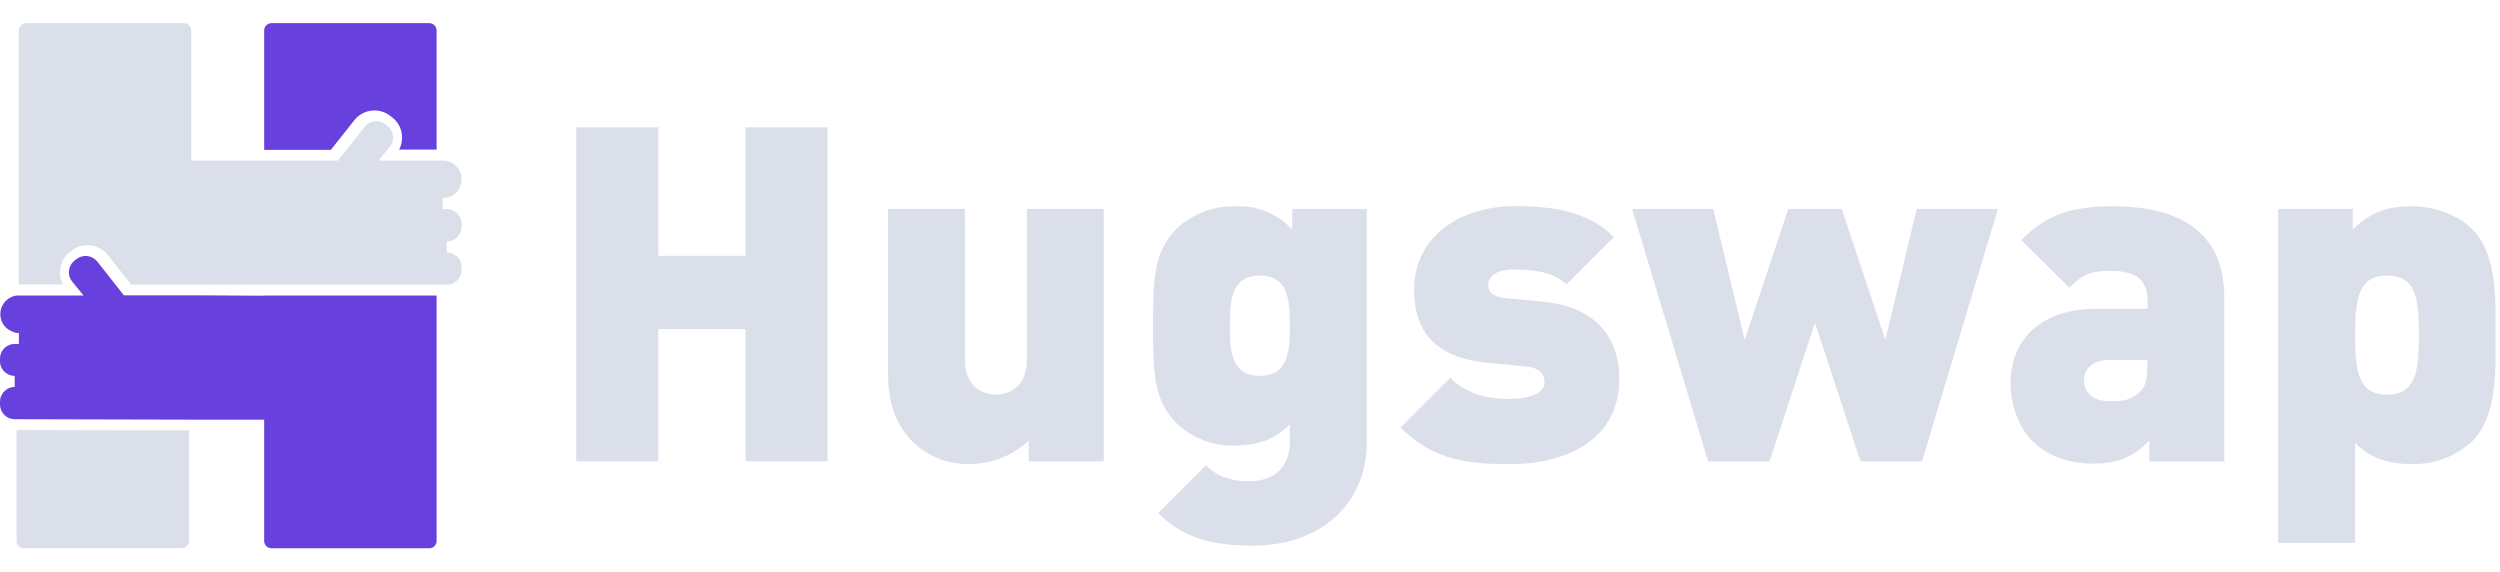
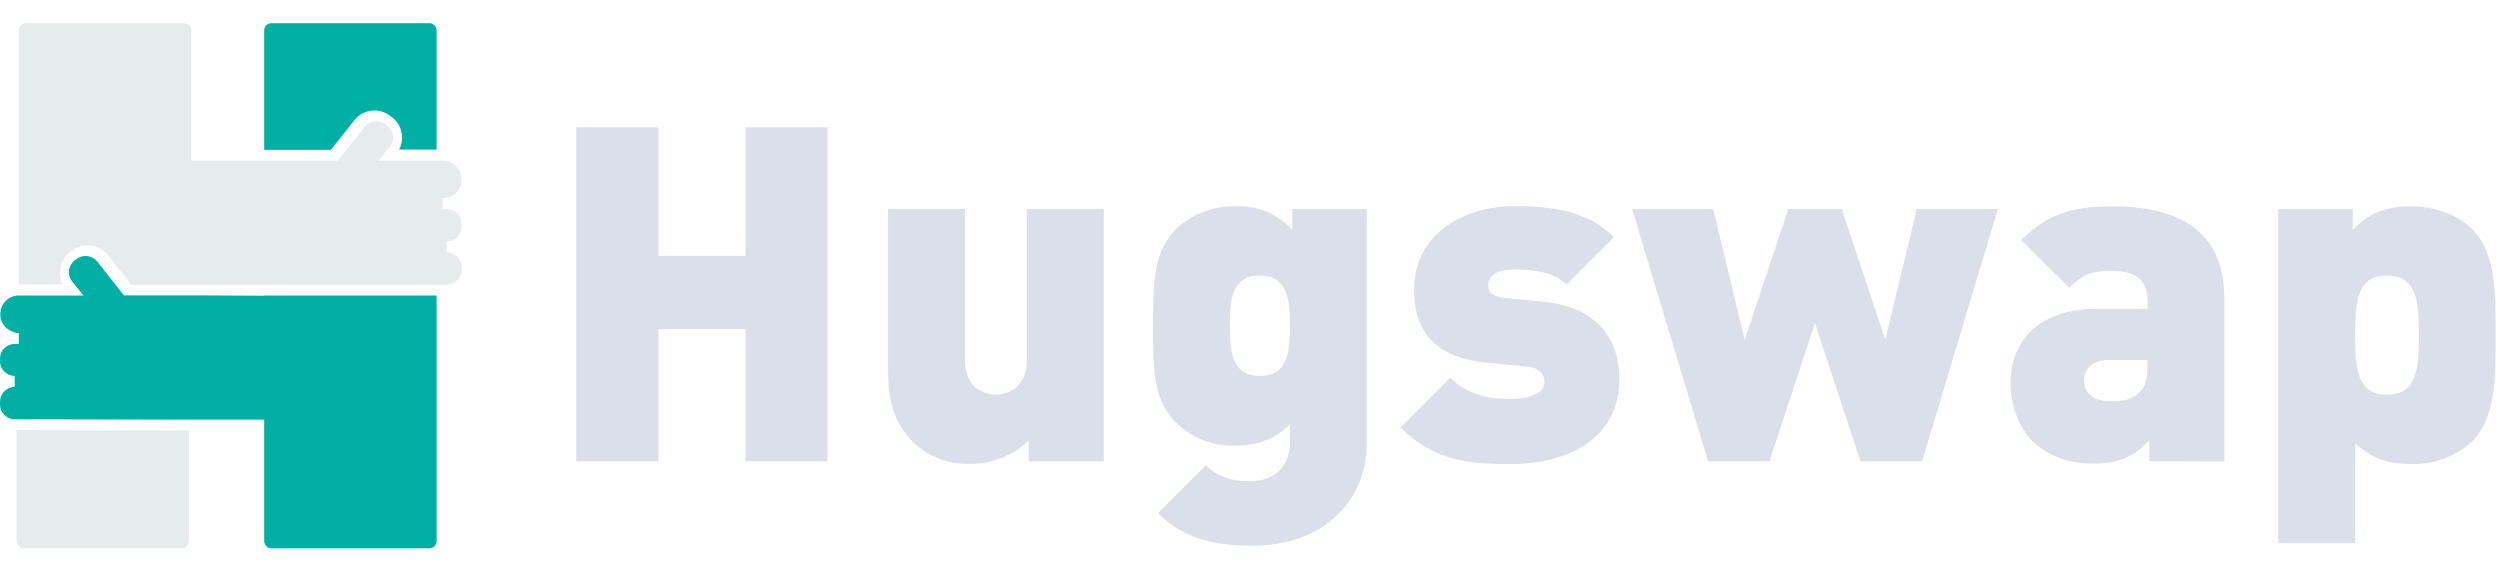
<svg xmlns="http://www.w3.org/2000/svg" width="105" height="24" viewBox="0 0 105 24" fill="none">
-   <path d="M7.939 18.077V22.717C7.939 22.799 7.907 22.877 7.849 22.935C7.791 22.992 7.713 23.025 7.631 23.025H1.005C0.923 23.025 0.845 22.992 0.787 22.935C0.729 22.877 0.697 22.799 0.697 22.717V18.061L7.939 18.077Z" fill="#DADFEA" />
-   <path d="M18.338 1.28V6.282H16.765C16.865 6.09 16.905 5.873 16.88 5.658C16.876 5.618 16.869 5.579 16.86 5.539C16.854 5.507 16.845 5.475 16.834 5.444C16.826 5.418 16.817 5.393 16.806 5.368L16.791 5.33C16.78 5.305 16.768 5.281 16.755 5.257C16.738 5.226 16.719 5.195 16.698 5.166C16.68 5.139 16.659 5.113 16.637 5.088C16.618 5.065 16.599 5.044 16.578 5.023C16.548 4.993 16.516 4.965 16.483 4.938L16.404 4.877C16.293 4.787 16.165 4.721 16.027 4.681C15.89 4.642 15.746 4.63 15.604 4.646C15.462 4.663 15.325 4.707 15.2 4.777C15.076 4.847 14.966 4.941 14.878 5.054L13.895 6.294H11.095V1.28C11.095 1.198 11.128 1.12 11.185 1.062C11.243 1.004 11.322 0.972 11.403 0.972H18.03C18.111 0.972 18.19 1.004 18.248 1.062C18.305 1.12 18.338 1.198 18.338 1.28Z" fill="#6840DD" />
-   <path d="M18.338 12.412V22.72C18.338 22.802 18.306 22.88 18.248 22.938C18.19 22.996 18.112 23.028 18.03 23.028H11.403C11.322 23.028 11.243 22.996 11.186 22.938C11.128 22.88 11.095 22.802 11.095 22.72V17.625H8.409H7.947L0.704 17.607H0.617C0.564 17.607 0.512 17.6 0.462 17.585C0.378 17.565 0.299 17.525 0.231 17.47C0.213 17.456 0.195 17.44 0.179 17.424C0.121 17.364 0.075 17.294 0.044 17.216C0.014 17.139 -0.001 17.057 0 16.974V16.873C4.4659e-05 16.791 0.016 16.71 0.048 16.634C0.08 16.559 0.126 16.49 0.185 16.433C0.2 16.417 0.217 16.403 0.234 16.39C0.3 16.333 0.378 16.293 0.462 16.272C0.512 16.258 0.564 16.251 0.617 16.251V15.789C0.564 15.788 0.512 15.78 0.462 15.765C0.377 15.744 0.298 15.703 0.231 15.647L0.187 15.611C0.127 15.553 0.079 15.483 0.047 15.405C0.015 15.328 -0.001 15.245 0 15.161V15.061C0 14.979 0.016 14.899 0.048 14.823C0.079 14.748 0.125 14.68 0.183 14.623C0.241 14.565 0.31 14.52 0.386 14.489C0.462 14.459 0.543 14.444 0.624 14.445H0.794V13.982C0.759 13.986 0.725 13.986 0.69 13.982C0.61 13.968 0.533 13.941 0.462 13.901C0.379 13.863 0.303 13.811 0.237 13.747C0.135 13.642 0.064 13.51 0.032 13.367C-0 13.224 0.008 13.075 0.056 12.936C0.104 12.797 0.19 12.675 0.303 12.582C0.417 12.489 0.554 12.43 0.7 12.411C0.735 12.408 0.77 12.408 0.805 12.411H3.509L3.027 11.82C2.924 11.69 2.878 11.525 2.897 11.361C2.917 11.196 3 11.046 3.13 10.944L3.21 10.882C3.34 10.78 3.506 10.734 3.67 10.753C3.834 10.773 3.984 10.857 4.087 10.987L5.204 12.404H7.939H8.402L11.095 12.42V12.412H18.338Z" fill="#6840DD" />
-   <path d="M19.388 9.413V9.514C19.388 9.66 19.337 9.802 19.243 9.914C19.15 10.027 19.02 10.103 18.876 10.13C18.838 10.137 18.8 10.141 18.762 10.141V10.603C18.8 10.603 18.838 10.606 18.876 10.614C19.021 10.639 19.152 10.715 19.246 10.828C19.339 10.941 19.39 11.084 19.388 11.23V11.331C19.388 11.477 19.337 11.619 19.243 11.731C19.15 11.844 19.02 11.92 18.876 11.947C18.838 11.954 18.8 11.958 18.762 11.958H8.023H5.512L4.532 10.714C4.355 10.488 4.095 10.342 3.811 10.307C3.526 10.272 3.238 10.35 3.011 10.526L2.933 10.589C2.734 10.746 2.597 10.967 2.544 11.214C2.491 11.461 2.525 11.719 2.642 11.944H0.893C0.857 11.944 0.822 11.944 0.788 11.944V1.28C0.788 1.198 0.82 1.12 0.878 1.062C0.936 1.004 1.014 0.972 1.096 0.972H7.722C7.804 0.972 7.882 1.004 7.94 1.062C7.998 1.12 8.03 1.198 8.03 1.28V6.744H14.194L15.316 5.328C15.367 5.263 15.429 5.209 15.501 5.168C15.573 5.128 15.652 5.102 15.733 5.093C15.815 5.083 15.898 5.09 15.977 5.113C16.056 5.136 16.129 5.175 16.193 5.227L16.272 5.288C16.401 5.39 16.485 5.54 16.504 5.703C16.524 5.867 16.478 6.032 16.377 6.162L15.891 6.744H18.596C18.612 6.743 18.628 6.743 18.645 6.744C18.724 6.748 18.802 6.764 18.876 6.792C19.026 6.849 19.155 6.951 19.247 7.083C19.338 7.215 19.387 7.372 19.387 7.533C19.387 7.693 19.338 7.85 19.247 7.982C19.155 8.115 19.026 8.216 18.876 8.273C18.802 8.302 18.724 8.318 18.645 8.321C18.628 8.322 18.612 8.322 18.596 8.321V8.783H18.762C18.8 8.783 18.838 8.787 18.876 8.794C19.02 8.821 19.151 8.898 19.244 9.011C19.338 9.124 19.389 9.267 19.388 9.413Z" fill="#DADFEA" />
+   <path d="M7.939 18.078V22.718C7.939 22.8 7.907 22.878 7.849 22.936C7.791 22.994 7.713 23.026 7.631 23.026H1.005C0.923 23.026 0.845 22.994 0.787 22.936C0.729 22.878 0.697 22.8 0.697 22.718V18.062L7.939 18.078Z" fill="#E6EBEB" />
+   <path d="M18.338 1.281V6.283H16.765C16.865 6.091 16.905 5.874 16.88 5.659C16.876 5.619 16.869 5.579 16.86 5.54C16.854 5.508 16.845 5.476 16.834 5.445C16.826 5.419 16.817 5.394 16.806 5.369L16.791 5.331C16.78 5.306 16.768 5.281 16.755 5.258C16.738 5.227 16.719 5.196 16.698 5.167C16.68 5.14 16.659 5.113 16.637 5.089C16.618 5.066 16.599 5.044 16.578 5.024C16.548 4.994 16.516 4.965 16.483 4.939L16.404 4.878C16.293 4.788 16.165 4.722 16.027 4.682C15.89 4.643 15.746 4.631 15.604 4.647C15.462 4.664 15.325 4.708 15.2 4.778C15.076 4.848 14.966 4.942 14.878 5.055L13.895 6.295H11.095V1.281C11.095 1.199 11.128 1.121 11.185 1.063C11.243 1.005 11.322 0.973 11.403 0.973H18.03C18.111 0.973 18.19 1.005 18.248 1.063C18.305 1.121 18.338 1.199 18.338 1.281Z" fill="#01AFA5" />
+   <path d="M18.338 12.413V22.721C18.338 22.803 18.306 22.881 18.248 22.939C18.19 22.997 18.112 23.029 18.03 23.029H11.403C11.322 23.029 11.243 22.997 11.186 22.939C11.128 22.881 11.095 22.803 11.095 22.721V17.627H8.409H7.947L0.704 17.608H0.617C0.564 17.608 0.512 17.601 0.462 17.587C0.378 17.566 0.299 17.526 0.231 17.471C0.213 17.457 0.195 17.441 0.179 17.425C0.121 17.365 0.075 17.295 0.044 17.218C0.014 17.14 -0.001 17.058 0 16.975V16.875C4.4659e-05 16.793 0.016 16.711 0.048 16.636C0.08 16.56 0.126 16.491 0.185 16.434C0.2 16.418 0.217 16.404 0.234 16.391C0.3 16.334 0.378 16.294 0.462 16.274C0.512 16.259 0.564 16.252 0.617 16.252V15.79C0.564 15.789 0.512 15.781 0.462 15.767C0.377 15.745 0.298 15.704 0.231 15.648L0.187 15.613C0.127 15.554 0.079 15.484 0.047 15.407C0.015 15.329 -0.001 15.246 0 15.162V15.062C0 14.981 0.016 14.9 0.048 14.825C0.079 14.749 0.125 14.681 0.183 14.624C0.241 14.566 0.31 14.521 0.386 14.491C0.462 14.46 0.543 14.445 0.624 14.446H0.794V13.984C0.759 13.987 0.725 13.987 0.69 13.984C0.61 13.97 0.533 13.942 0.462 13.902C0.379 13.864 0.303 13.812 0.237 13.748C0.135 13.643 0.064 13.511 0.032 13.368C-0 13.225 0.008 13.076 0.056 12.937C0.104 12.798 0.19 12.676 0.303 12.583C0.417 12.49 0.554 12.431 0.7 12.412C0.735 12.409 0.77 12.409 0.805 12.412H3.509L3.027 11.822C2.924 11.691 2.878 11.526 2.897 11.362C2.917 11.197 3 11.048 3.13 10.945L3.21 10.883C3.34 10.781 3.506 10.735 3.67 10.754C3.834 10.774 3.984 10.858 4.087 10.988L5.204 12.406H7.939H8.402L11.095 12.421V12.413H18.338Z" fill="#01AFA5" />
+   <path d="M19.387 9.414V9.514C19.388 9.661 19.337 9.803 19.243 9.915C19.15 10.028 19.02 10.104 18.876 10.131C18.838 10.138 18.8 10.142 18.762 10.142V10.604C18.8 10.604 18.838 10.607 18.876 10.615C19.021 10.64 19.152 10.716 19.245 10.829C19.339 10.941 19.39 11.084 19.387 11.231V11.331C19.388 11.478 19.337 11.62 19.243 11.732C19.15 11.845 19.02 11.921 18.876 11.948C18.838 11.955 18.8 11.959 18.762 11.959H8.023H5.512L4.532 10.715C4.355 10.489 4.095 10.343 3.81 10.308C3.526 10.272 3.238 10.351 3.011 10.527L2.933 10.59C2.734 10.747 2.597 10.968 2.544 11.215C2.49 11.462 2.525 11.72 2.641 11.945H0.892C0.857 11.945 0.822 11.945 0.788 11.945V1.281C0.788 1.199 0.82 1.121 0.878 1.063C0.936 1.005 1.014 0.973 1.096 0.973H7.722C7.804 0.973 7.882 1.005 7.94 1.063C7.998 1.121 8.03 1.199 8.03 1.281V6.745H14.194L15.316 5.329C15.366 5.264 15.429 5.21 15.501 5.169C15.572 5.129 15.651 5.103 15.733 5.093C15.815 5.084 15.898 5.091 15.977 5.114C16.056 5.137 16.129 5.175 16.193 5.227L16.272 5.289C16.401 5.391 16.485 5.541 16.504 5.704C16.524 5.868 16.478 6.033 16.376 6.163L15.891 6.745H18.595C18.612 6.744 18.628 6.744 18.645 6.745C18.724 6.748 18.802 6.764 18.876 6.793C19.026 6.85 19.155 6.951 19.247 7.084C19.338 7.216 19.387 7.373 19.387 7.533C19.387 7.694 19.338 7.851 19.247 7.983C19.155 8.116 19.026 8.217 18.876 8.274C18.802 8.303 18.724 8.319 18.645 8.322C18.628 8.323 18.612 8.323 18.595 8.322V8.784H18.762C18.8 8.784 18.838 8.787 18.876 8.795C19.02 8.822 19.151 8.898 19.244 9.012C19.338 9.125 19.389 9.267 19.387 9.414Z" fill="#E6EBEB" />
  <path d="M31.312 19.373V13.82H27.65V19.373H24.203V5.349H27.65V10.746H31.312V5.349H34.755V19.373H31.312Z" fill="#DADFEA" />
  <path d="M43.206 19.374V18.507C42.541 19.135 41.66 19.485 40.745 19.485C40.307 19.502 39.87 19.43 39.461 19.274C39.051 19.119 38.677 18.882 38.36 18.579C37.455 17.674 37.298 16.668 37.298 15.547V8.776H40.528V15.119C40.528 16.339 41.395 16.576 41.827 16.576C42.259 16.576 43.128 16.339 43.128 15.119V8.776H46.358V19.374H43.206Z" fill="#DADFEA" />
  <path d="M52.62 22.918C50.965 22.918 49.722 22.623 48.641 21.549L50.65 19.54C51.141 20.033 51.731 20.211 52.461 20.211C53.821 20.211 54.175 19.284 54.175 18.595V17.826C53.588 18.413 52.874 18.714 51.89 18.714C51.434 18.731 50.979 18.655 50.553 18.493C50.126 18.33 49.737 18.083 49.407 17.767C48.443 16.803 48.429 15.615 48.429 13.691C48.429 11.765 48.449 10.578 49.407 9.614C49.741 9.298 50.133 9.051 50.563 8.888C50.993 8.726 51.45 8.651 51.909 8.667C52.351 8.645 52.792 8.721 53.201 8.89C53.61 9.059 53.976 9.317 54.273 9.645V8.776H57.403V18.605C57.405 21.107 55.515 22.918 52.62 22.918ZM52.915 11.572C51.731 11.572 51.653 12.595 51.653 13.679C51.653 14.762 51.731 15.786 52.915 15.786C54.099 15.786 54.175 14.762 54.175 13.679C54.175 12.595 54.096 11.574 52.915 11.574V11.572Z" fill="#DADFEA" />
  <path d="M63.43 19.491C61.834 19.491 60.279 19.412 58.821 17.955L60.909 15.868C61.795 16.754 62.937 16.754 63.489 16.754C63.962 16.754 64.868 16.615 64.868 16.063C64.868 15.768 64.729 15.453 64.099 15.394L62.464 15.236C60.633 15.06 59.392 14.232 59.392 12.165C59.392 9.817 61.499 8.657 63.606 8.657C65.34 8.657 66.736 8.913 67.783 9.958L65.793 11.947C65.261 11.415 64.375 11.317 63.548 11.317C62.765 11.317 62.505 11.691 62.505 11.928C62.505 12.045 62.464 12.44 63.194 12.515L64.829 12.673C67.053 12.892 68.012 14.213 68.012 15.907C68.012 18.407 65.891 19.491 63.43 19.491Z" fill="#DADFEA" />
  <path d="M80.727 19.374H78.141L76.228 13.563L74.319 19.374H71.74L68.548 8.776H71.955L73.276 14.272L75.107 8.776H77.353L79.184 14.272L80.504 8.776H83.912L80.727 19.374Z" fill="#DADFEA" />
  <path d="M90.27 19.373V18.507C89.621 19.156 89.03 19.471 87.907 19.471C86.843 19.471 85.951 19.117 85.364 18.526C84.777 17.936 84.444 17.03 84.444 16.044C84.444 14.45 85.528 12.971 88.05 12.971H90.202V12.697C90.202 11.73 89.728 11.376 88.605 11.376C87.78 11.376 87.432 11.572 86.913 12.085L84.894 10.085C85.976 9.003 86.962 8.667 88.754 8.667C91.788 8.667 93.422 9.929 93.422 12.509V19.383L90.27 19.373ZM90.192 15.119H88.552C87.923 15.119 87.529 15.473 87.529 15.966C87.529 16.459 87.883 16.852 88.592 16.852C89.224 16.852 89.519 16.793 89.873 16.461C90.11 16.244 90.188 15.909 90.188 15.396L90.192 15.119Z" fill="#DADFEA" />
  <path d="M103.839 18.526C103.145 19.172 102.225 19.518 101.278 19.491C100.235 19.491 99.506 19.195 98.915 18.605V22.801H95.685V8.776H98.815V9.643C99.465 8.994 100.155 8.665 101.257 8.665C102.282 8.665 103.226 9.021 103.837 9.631C104.881 10.676 104.815 12.527 104.815 14.082C104.815 15.637 104.883 17.482 103.839 18.526ZM100.255 11.574C99.054 11.574 98.915 12.538 98.915 14.074C98.915 15.61 99.054 16.576 100.255 16.576C101.456 16.576 101.595 15.612 101.595 14.074C101.595 12.536 101.464 11.574 100.255 11.574Z" fill="#DADFEA" />
</svg>
